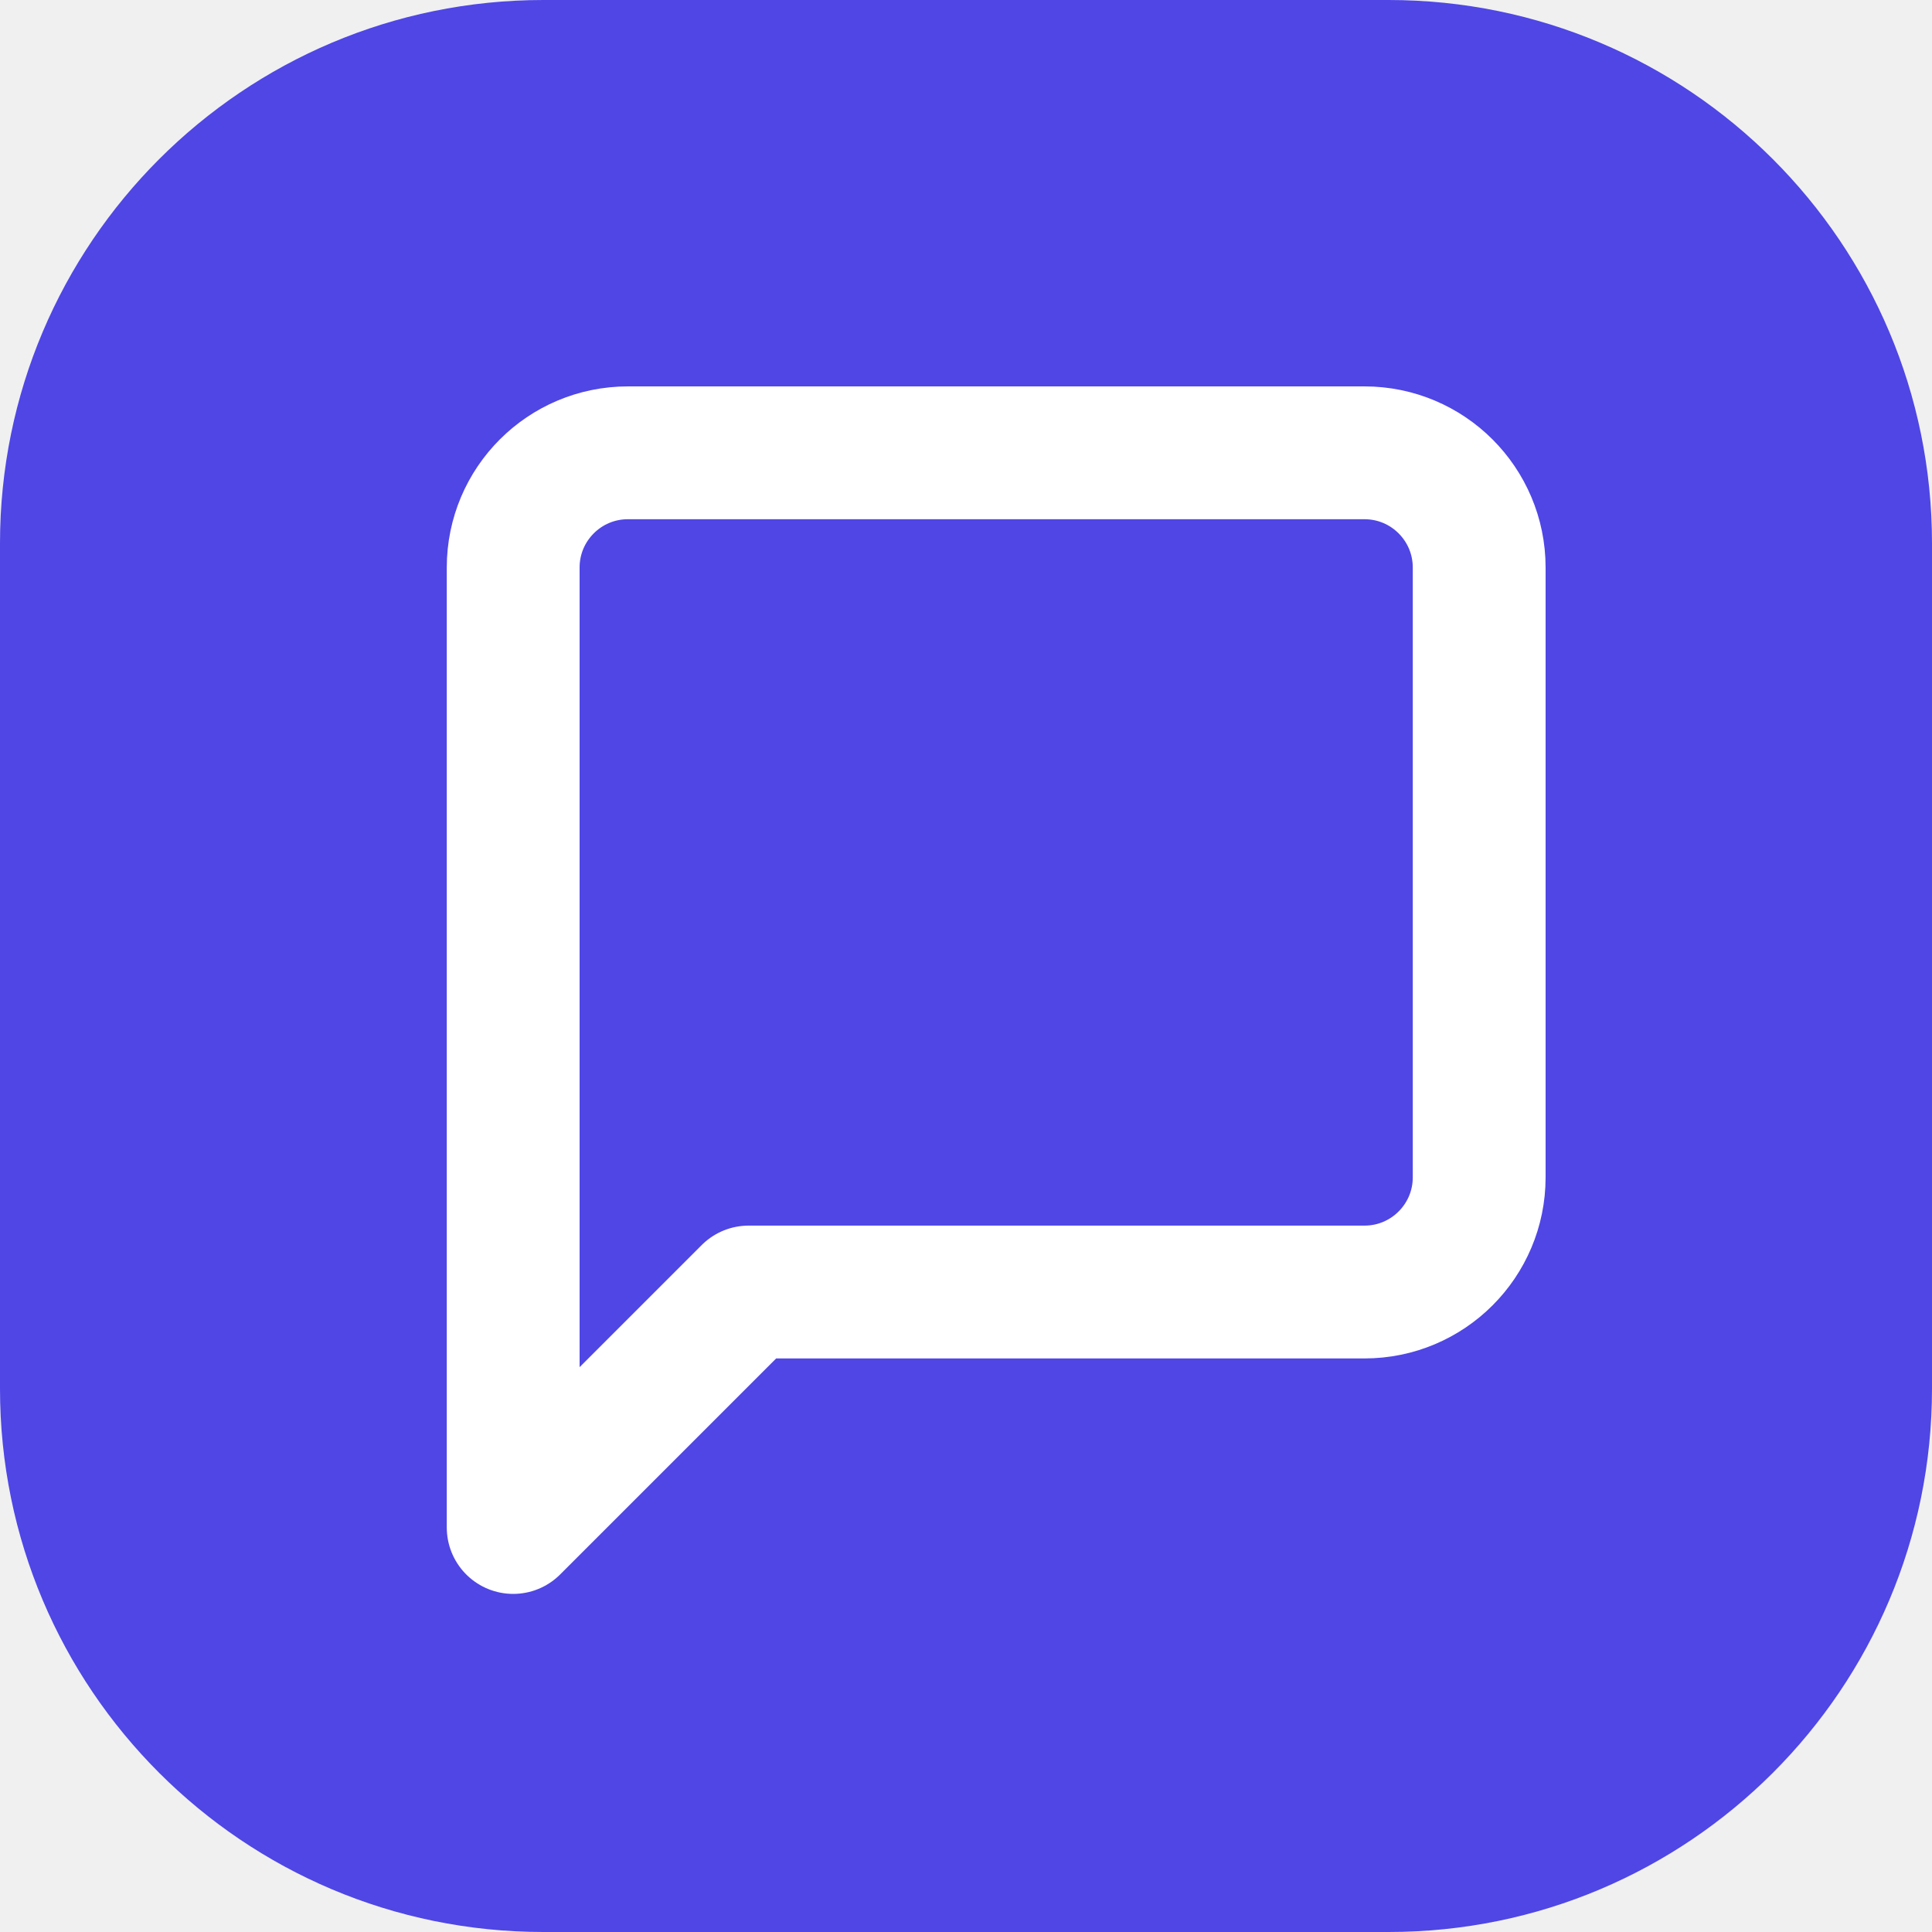
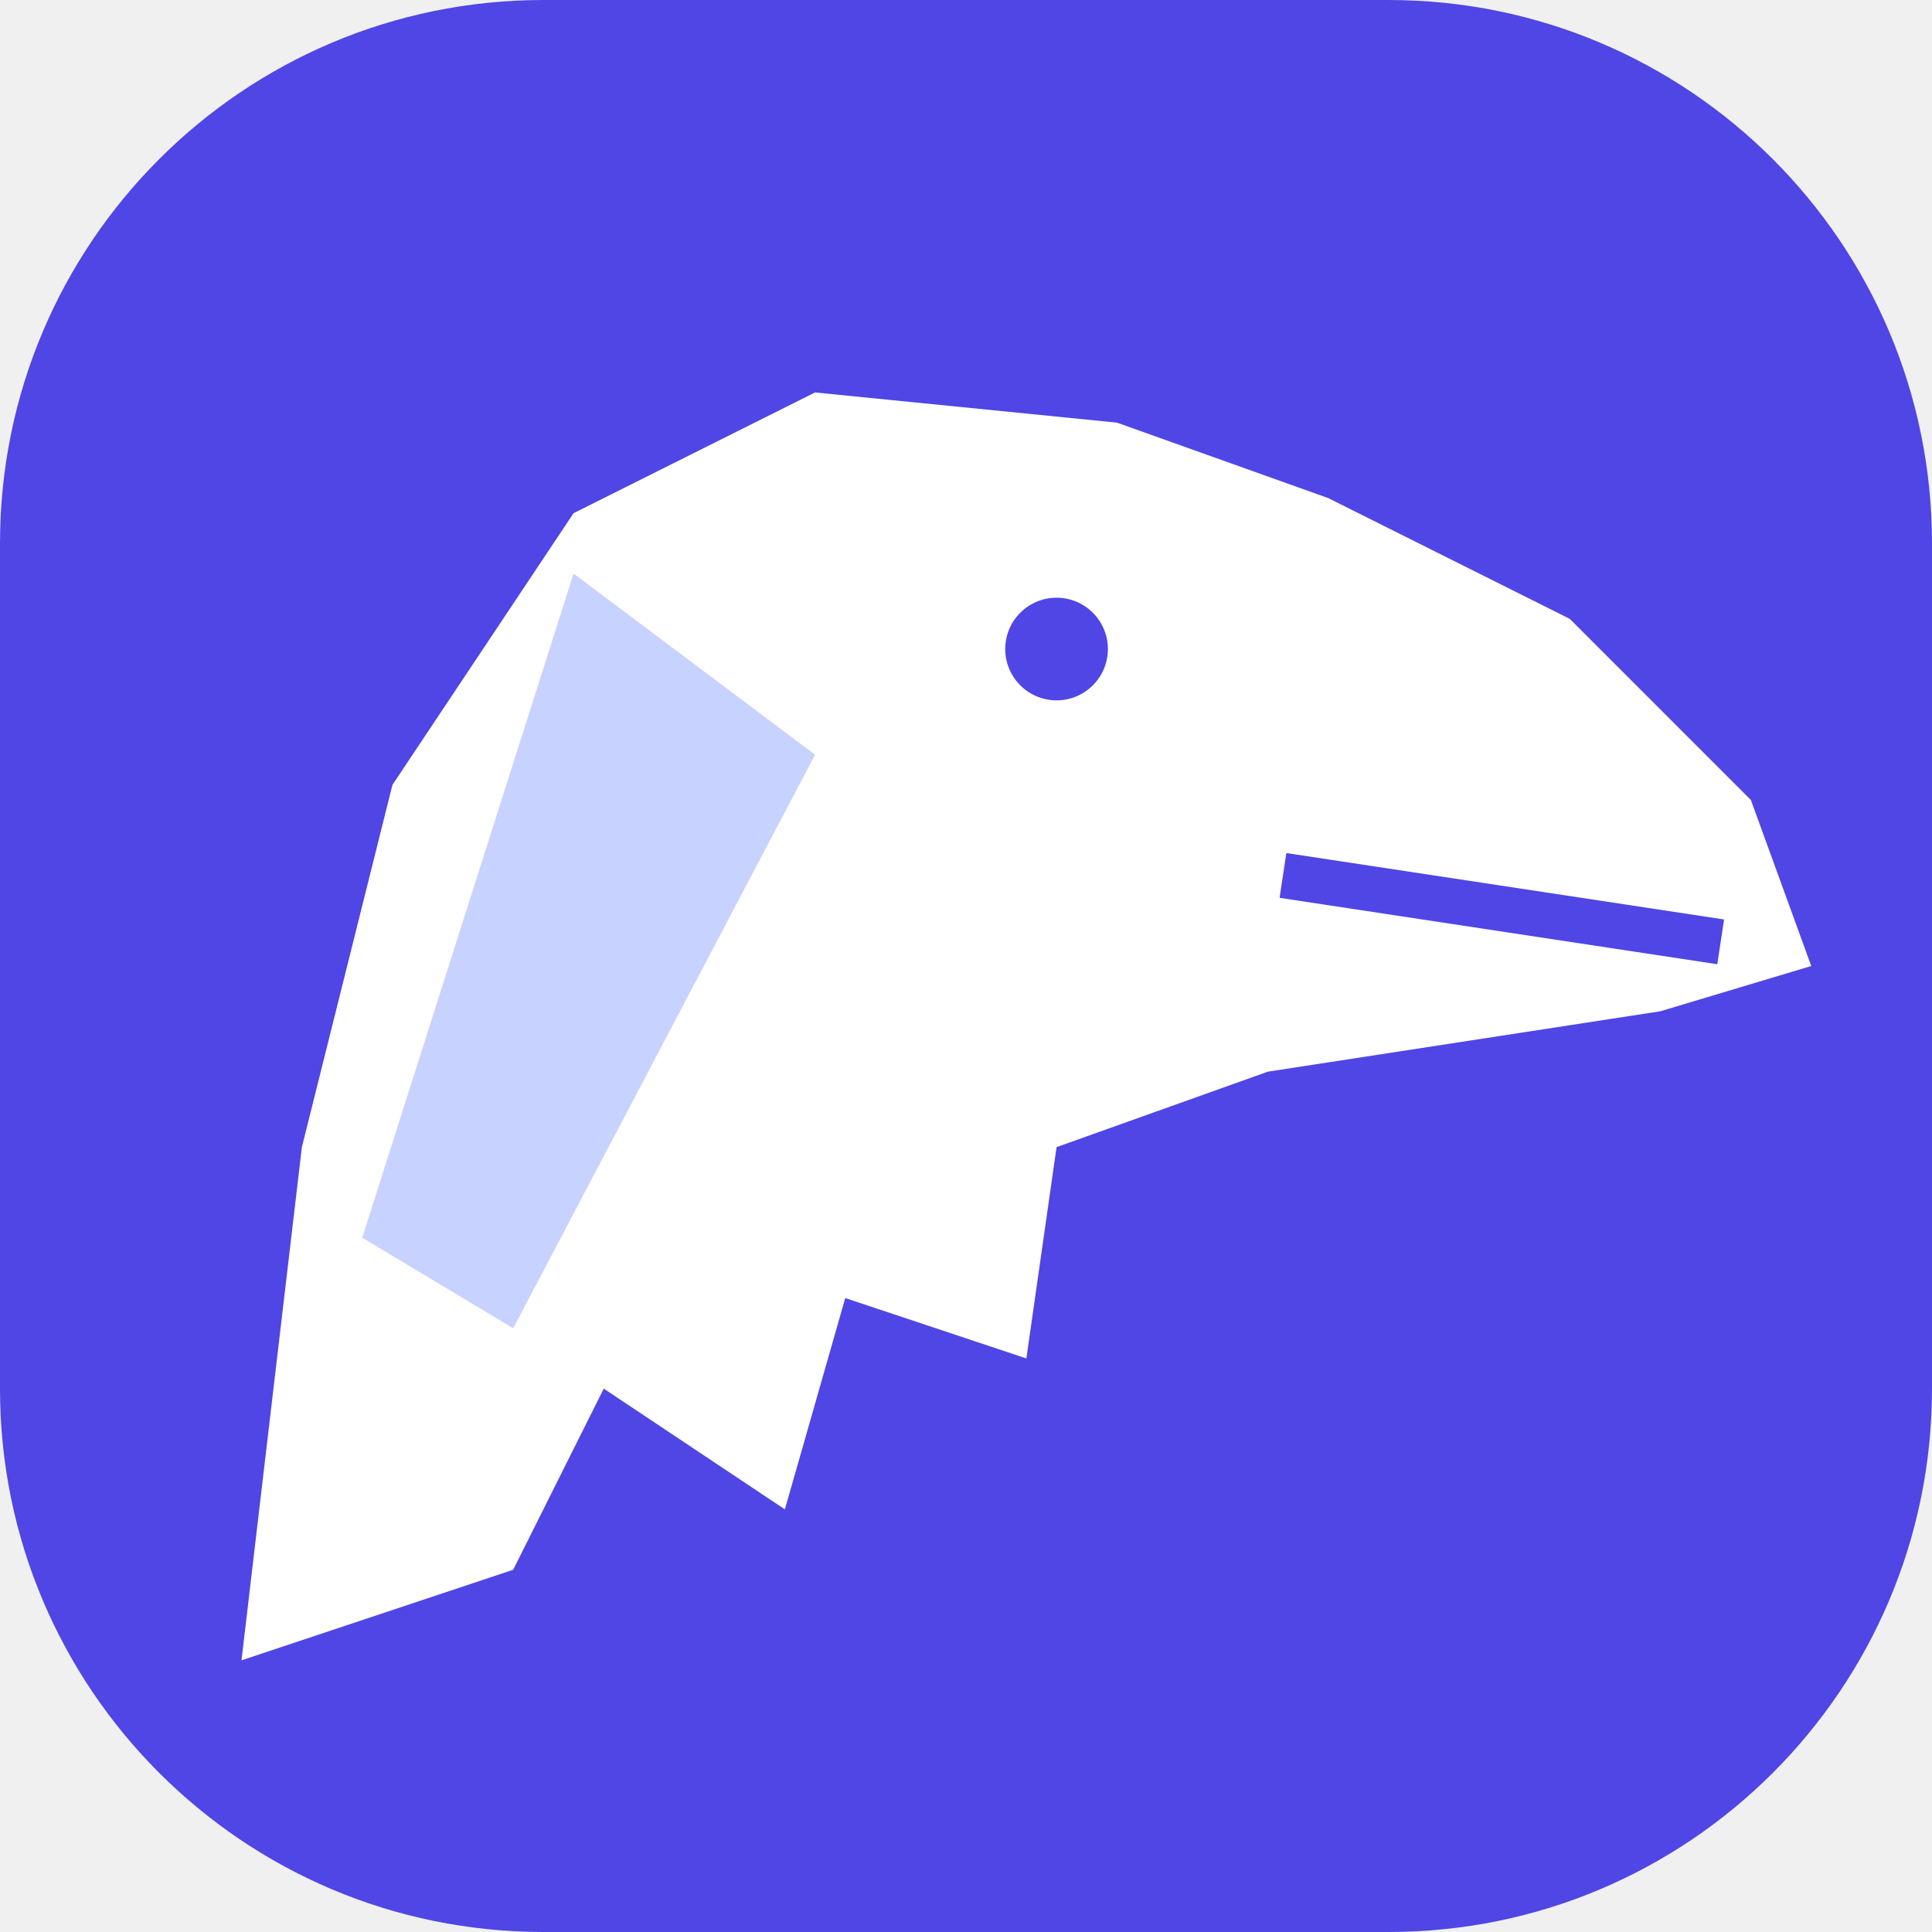
- <svg xmlns="http://www.w3.org/2000/svg" viewBox="0 0 32 32">
-   <rect width="32" height="32" rx="9" fill="#4f46e5" />
-   <path d="M24.5 19.5a1.9 1.9 0 0 1-1.9 1.9H12.4l-3.9 3.9V9.4a1.9 1.9 0 0 1 1.9-1.9h12.2a1.9 1.9 0 0 1 1.9 1.9z" fill="none" stroke="#fff" stroke-width="2.2" stroke-linecap="round" stroke-linejoin="round" />
+ <svg xmlns="http://www.w3.org/2000/svg" viewBox="0 0 64 64">
+   <rect width="64" height="64" rx="18" fill="#4f46e5" />
+   <path d="M60 32 58 26.5 52 20.5 44 16.5 37 14 27 13 19 17 13 26 10 38 8 55 17 52 20 46 26 50 28 43 34 45 35 38 42 35.5 55 33.5z" fill="#ffffff" />
+   <path d="M19 19 27 25 17 44 12 41z" fill="#c7d2fe" />
+   <path d="M42.5 29 57 31.2" stroke="#4f46e5" stroke-width="1.5" />
+   <circle cx="35" cy="21.5" r="1.7" fill="#4f46e5" />
</svg>
